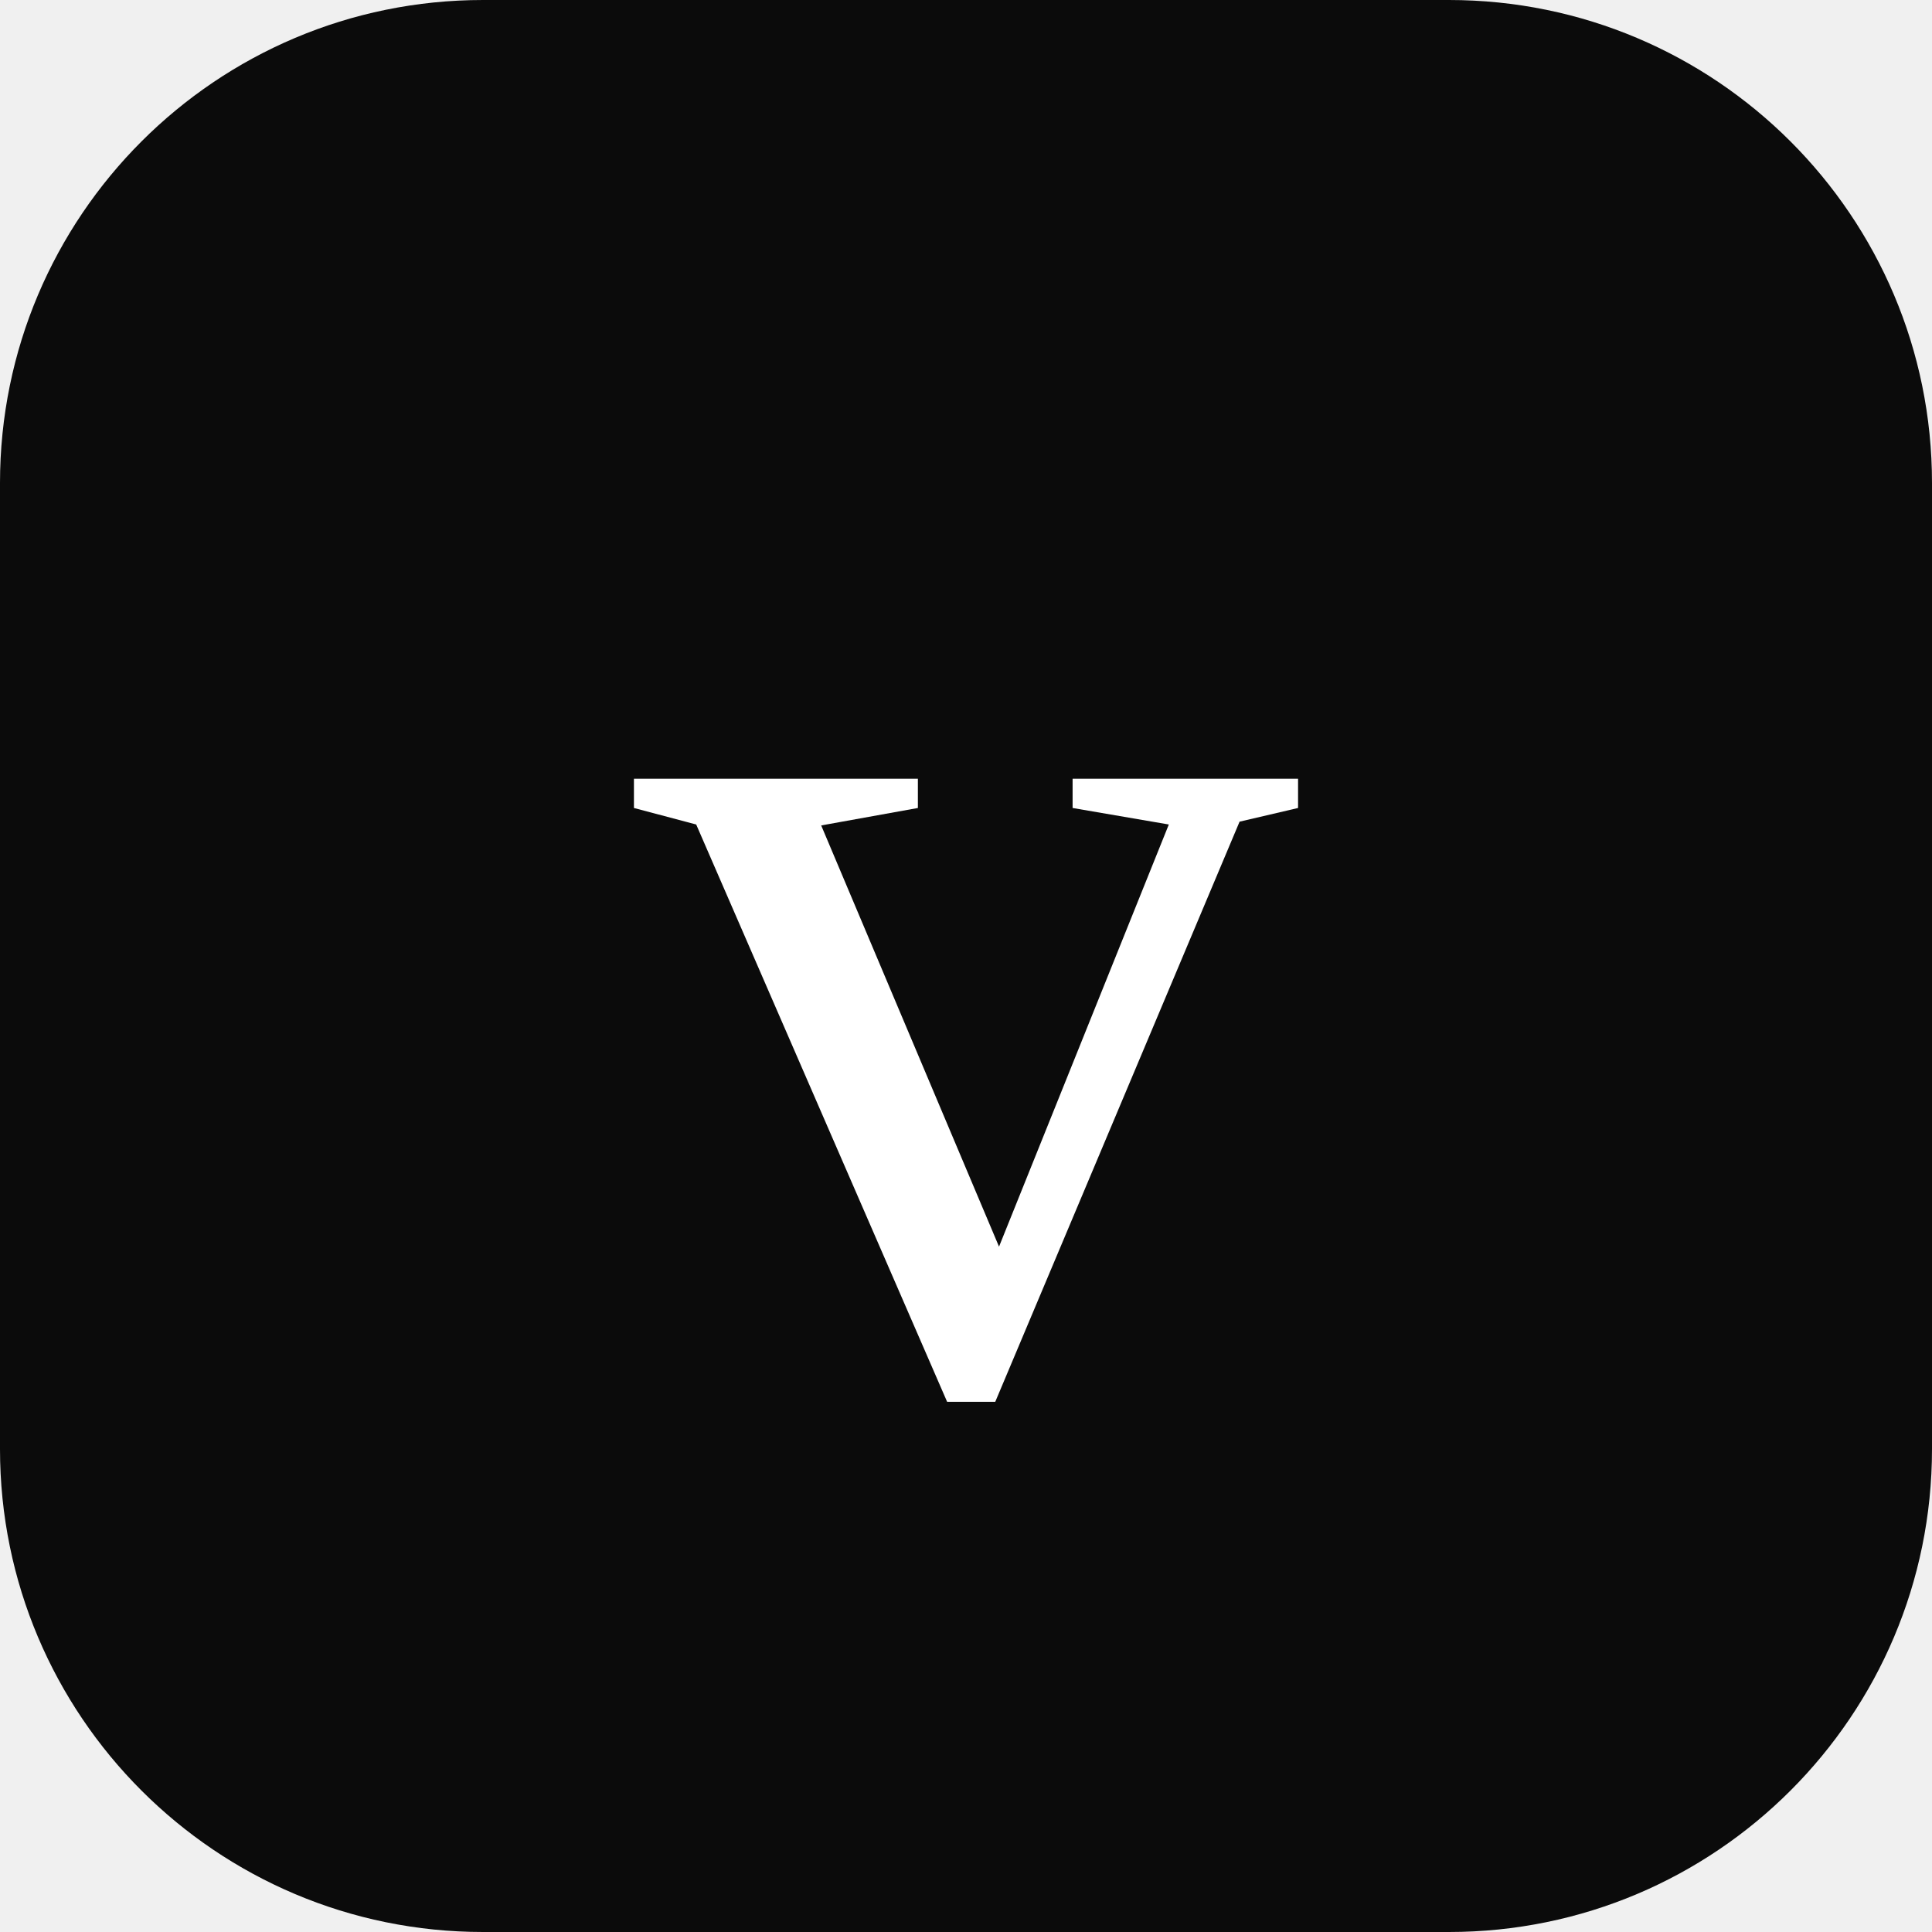
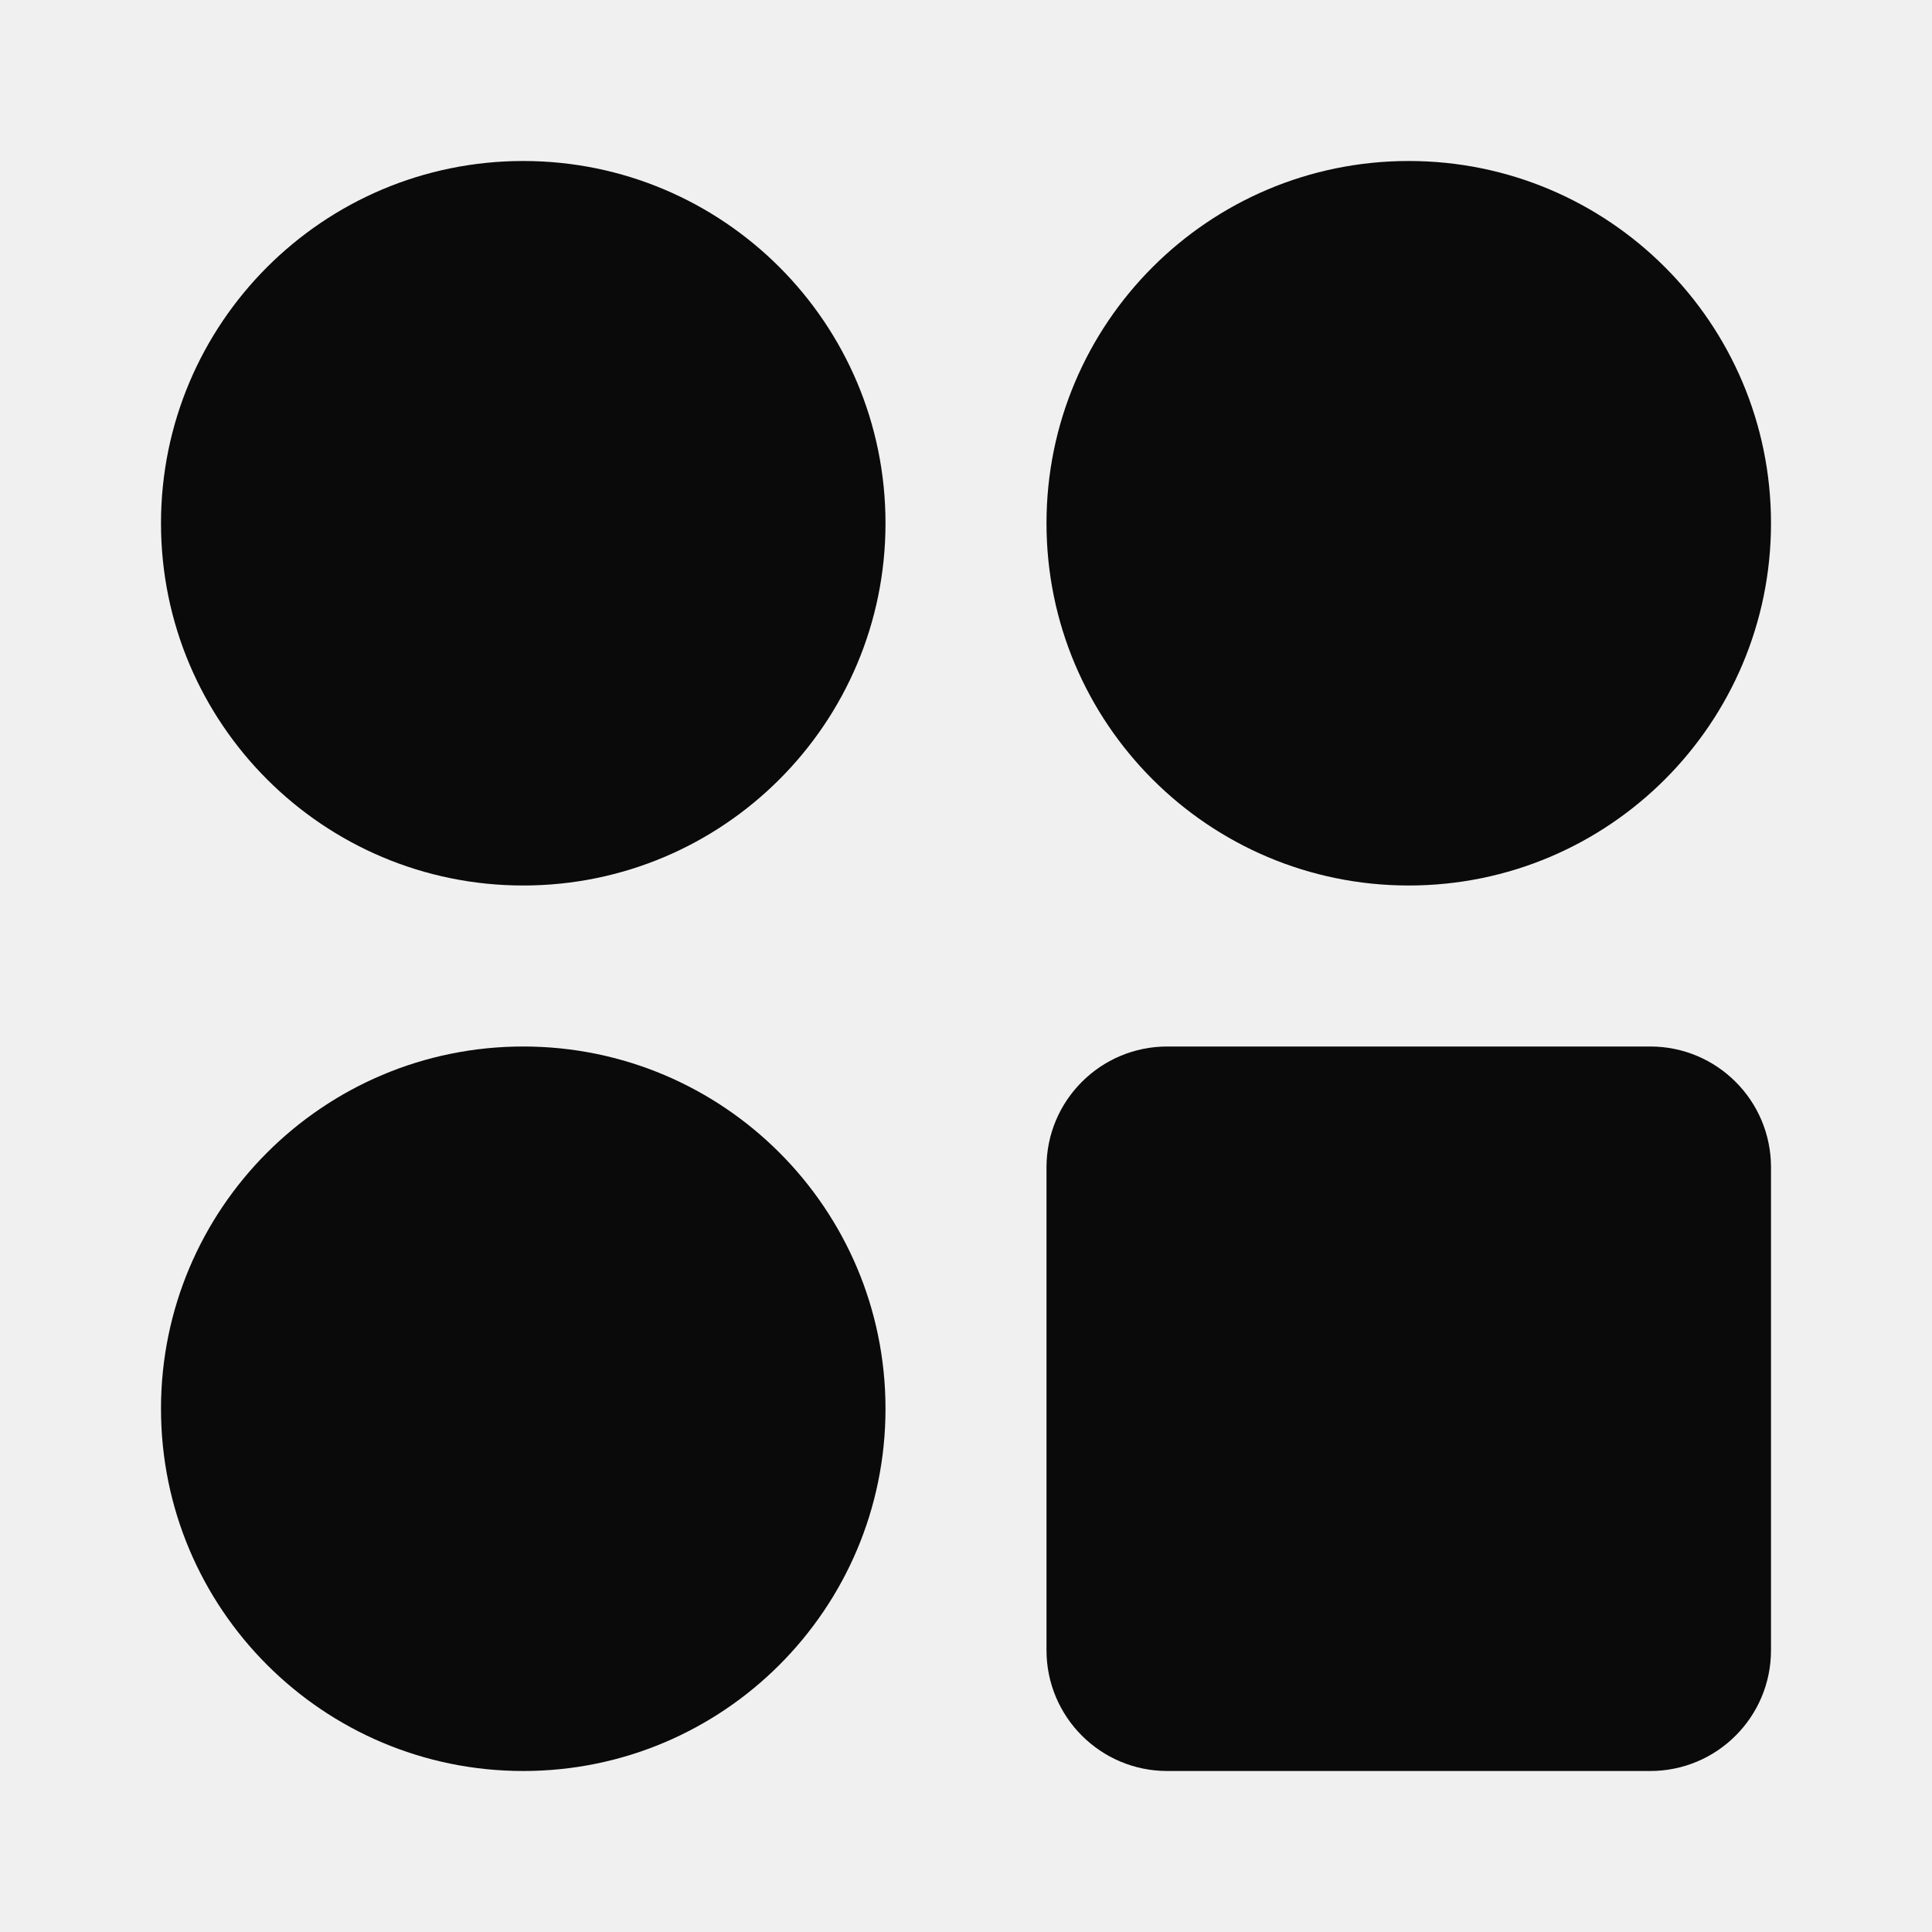
- <svg xmlns="http://www.w3.org/2000/svg" viewBox="0 0 64 64">
-   <rect width="64" height="64" rx="16" fill="#0B0B0B" />
-   <text x="32" y="46" text-anchor="middle" font-family="Georgia, 'Times New Roman', serif" font-size="44" fill="#FFFFFF">v</text>
+ <svg xmlns="http://www.w3.org/2000/svg" viewBox="0 0 24 24" fill="#0a0a0a">
+   <circle cx="6.5" cy="6.5" r="4.5" />
+   <circle cx="17.5" cy="6.5" r="4.5" />
+   <circle cx="6.5" cy="17.5" r="4.5" />
+   <rect x="13" y="13" width="9" height="9" rx="1.5" />
</svg>
